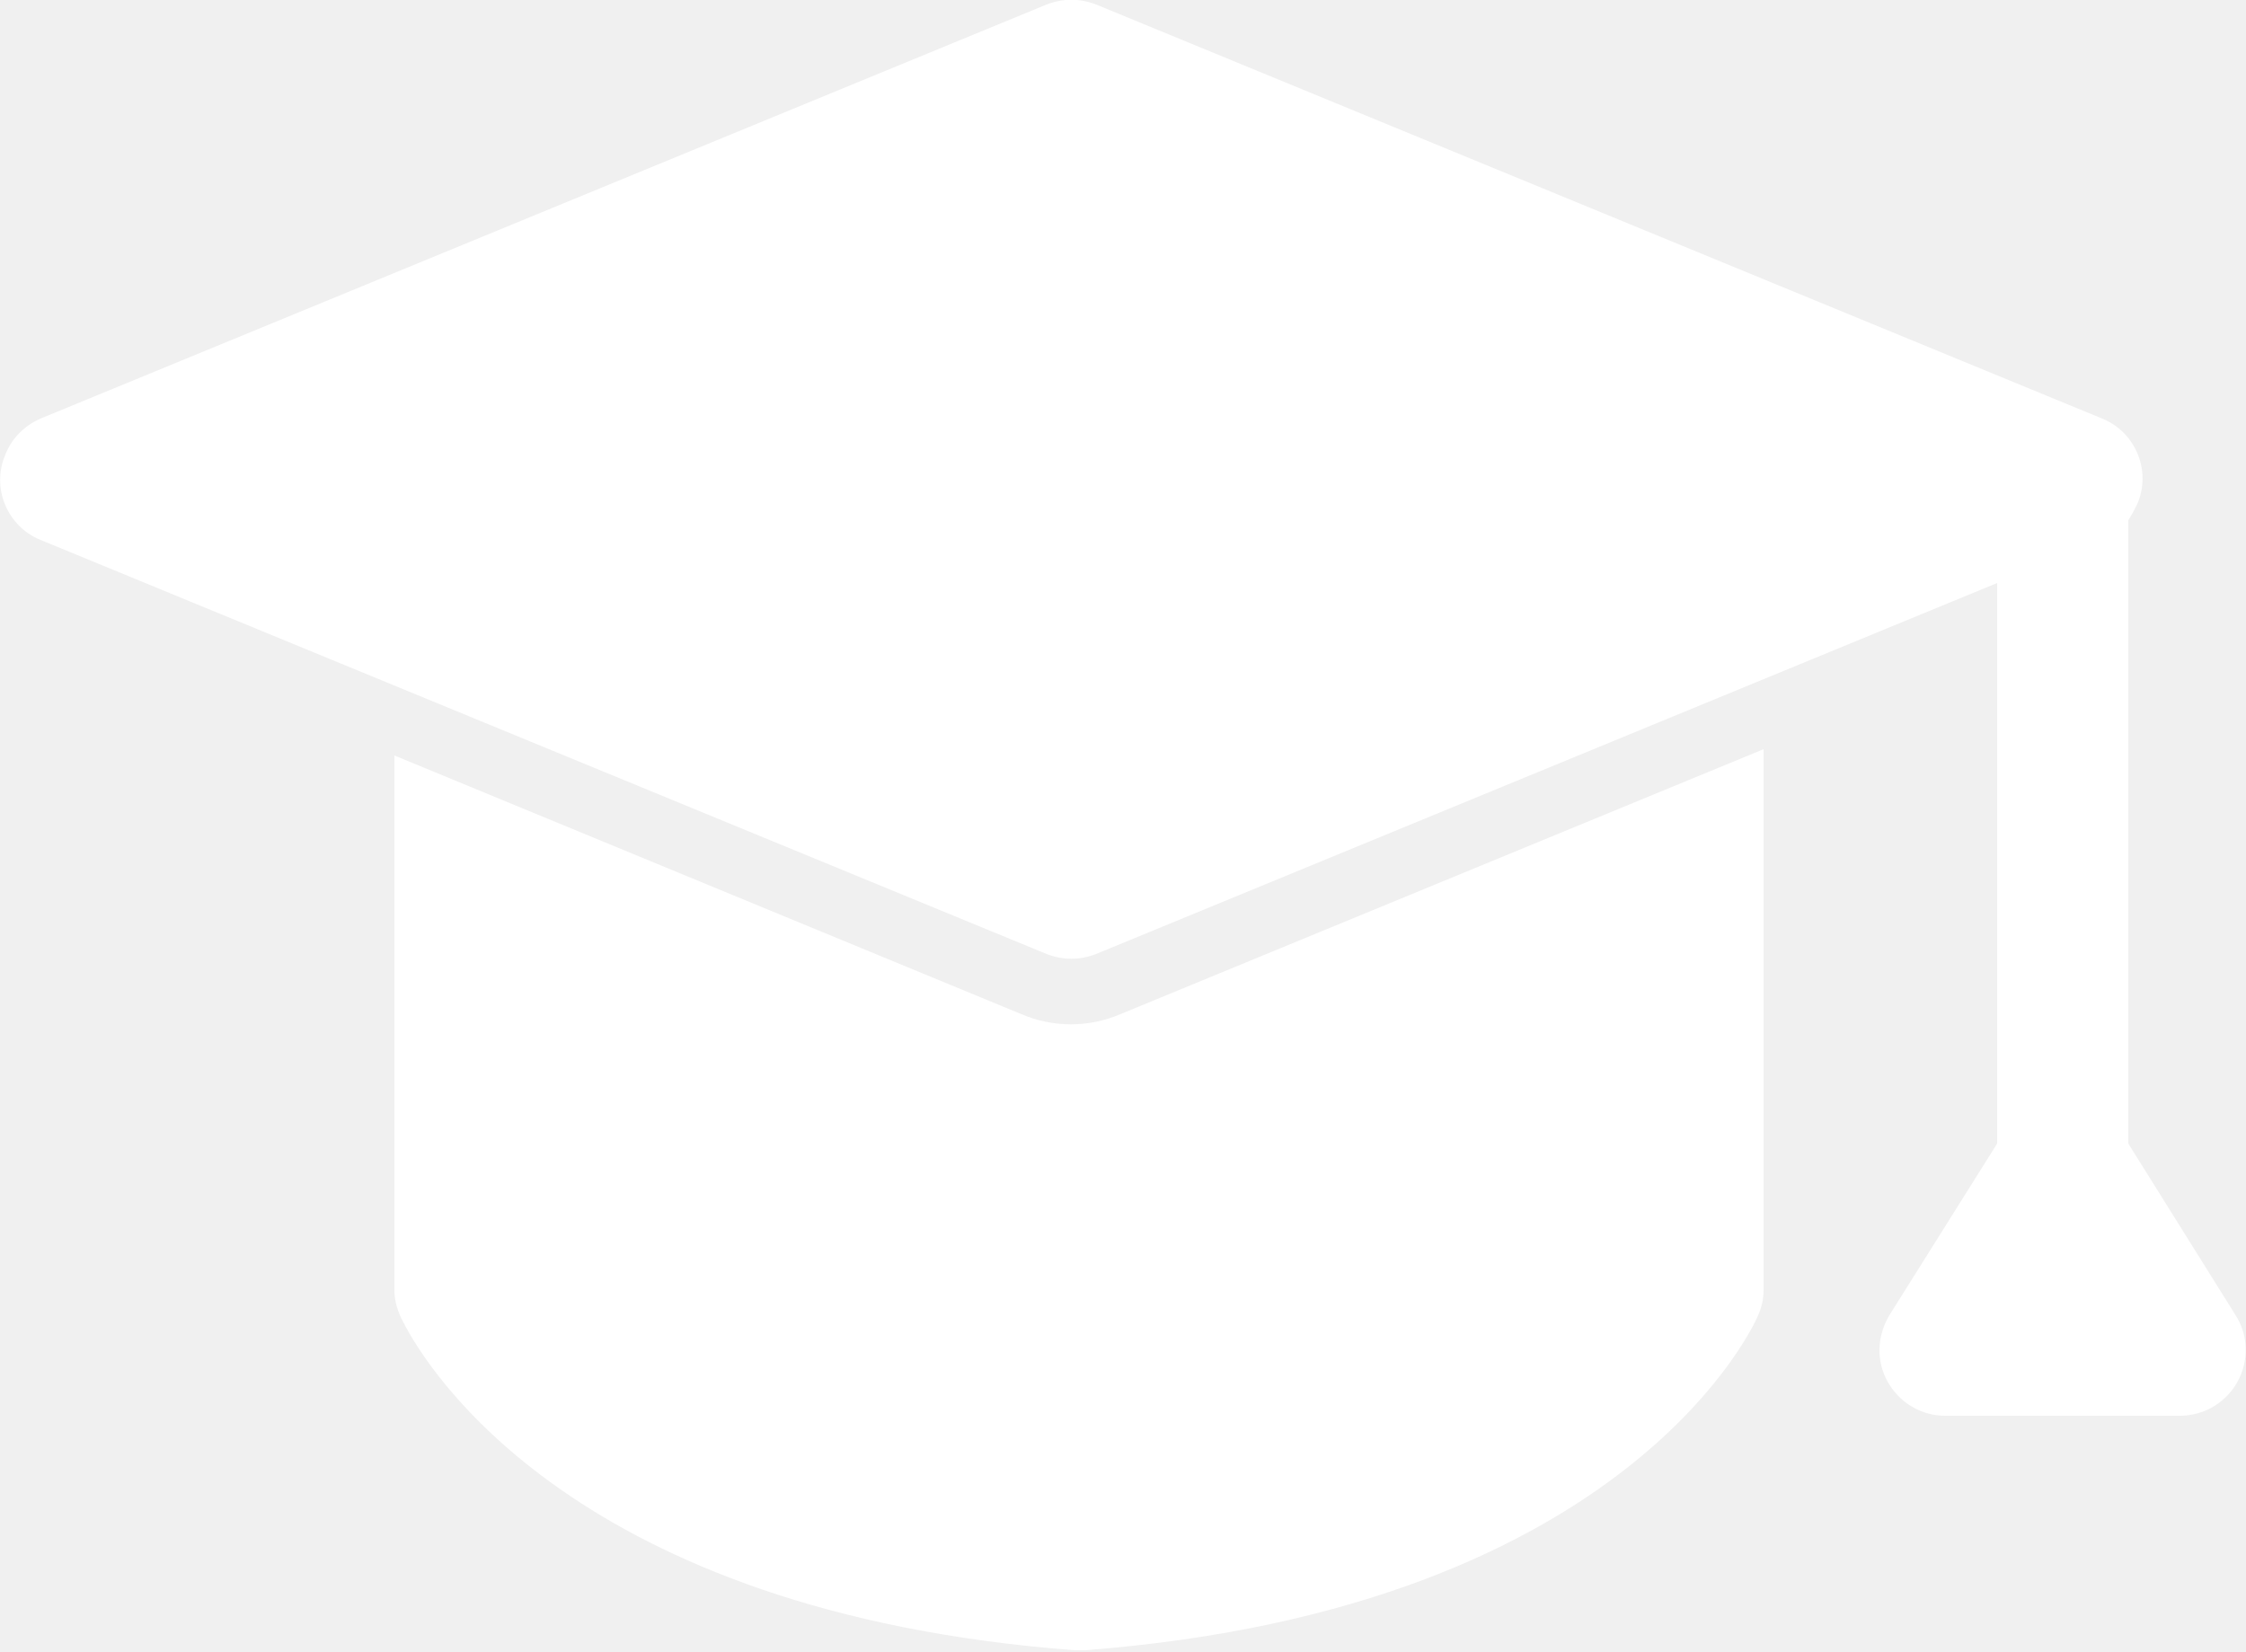
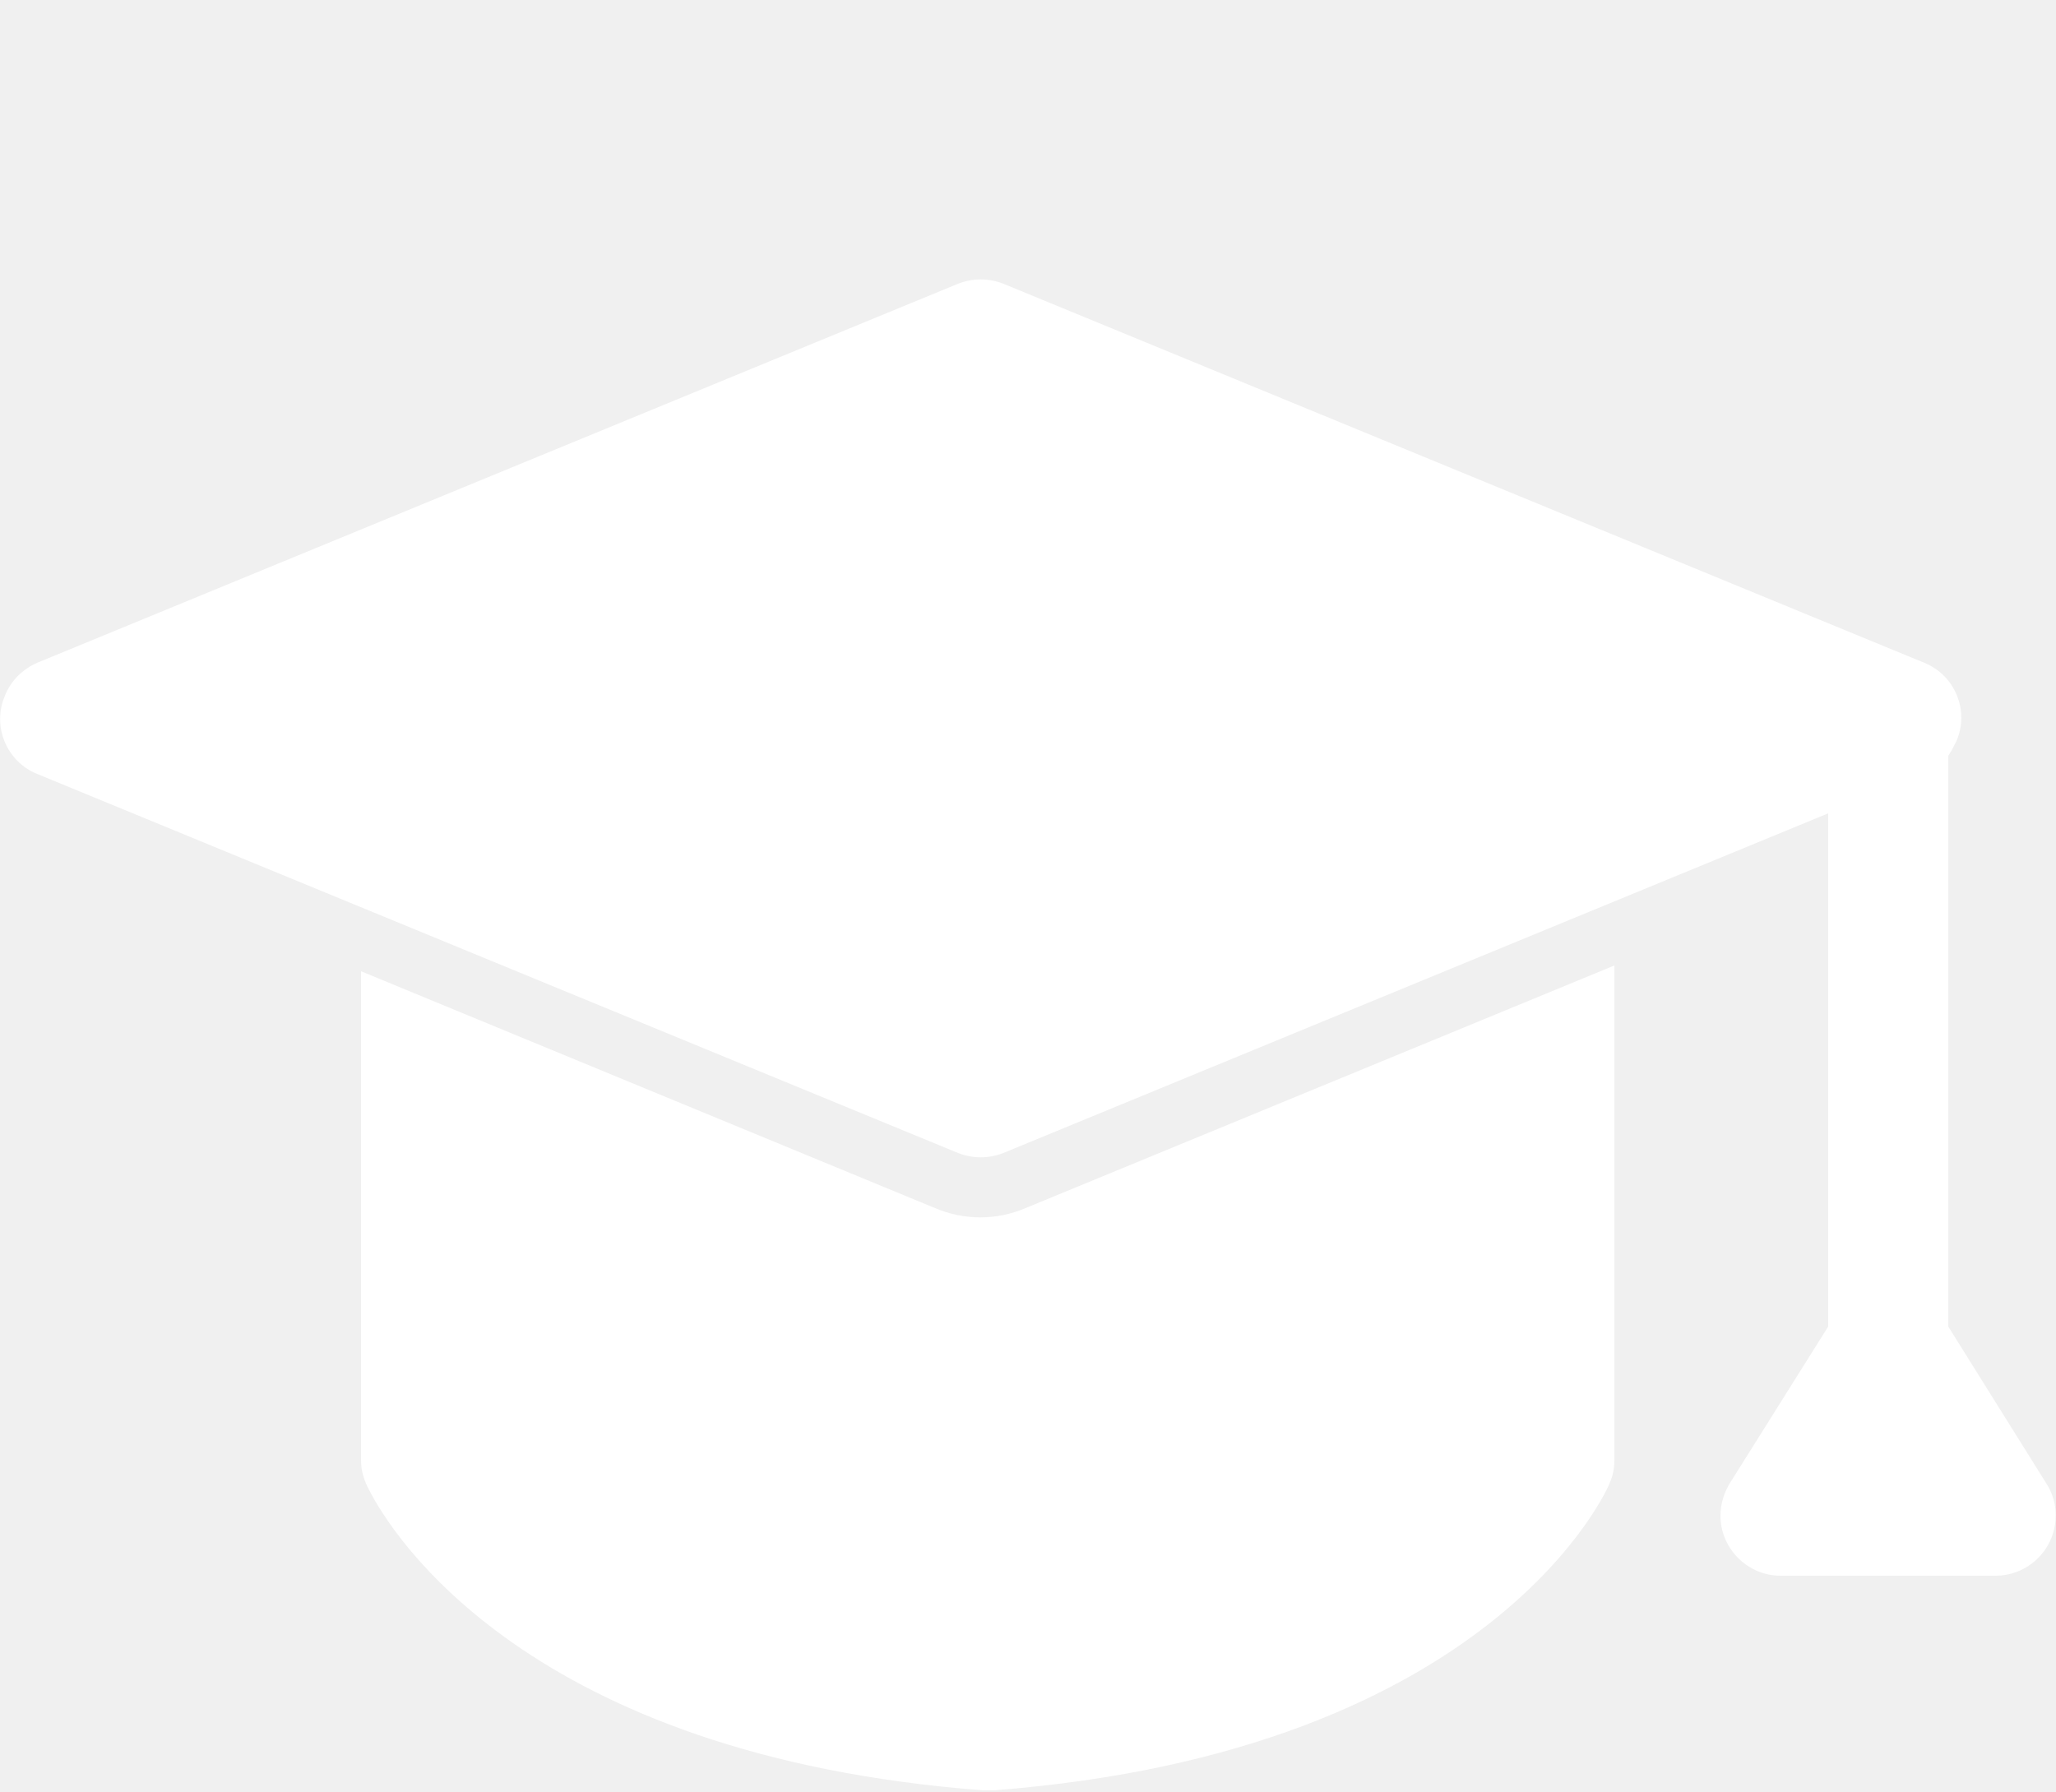
- <svg xmlns="http://www.w3.org/2000/svg" version="1.1" id="Layer_1" x="0px" y="0px" viewBox="0 0 250 183.8" style="enable-background:new 0 0 250 183.8;" xml:space="preserve">
+ <svg xmlns="http://www.w3.org/2000/svg" version="1.1" id="Layer_1" x="0px" y="0px" viewBox="0 -34 250 217.8" style="enable-background:new 0 0 250 183.8;" xml:space="preserve">
  <style type="text/css">
	.st0{fill:#FFFFFF;}
</style>
  <g id="Layer_2_1_">
    <g id="Layer_1-2">
      <path class="st0" d="M43.9,143.6V84.1l69.8,28.8c3.5,1.5,7.5,1.5,11,0l71.6-29.5v60.2c0,1-0.2,1.9-0.6,2.8    c0,0.1-13.7,32.6-74.9,37.3c-0.4,0-0.8,0-1.2,0c-55.6-4.2-72.1-31.4-74.7-36.5C44.3,146.1,43.9,144.9,43.9,143.6L43.9,143.6z     M4.5,46.6l112-46.1c1.8-0.7,3.7-0.7,5.5,0l112,46.1c3.7,1.5,5.5,5.8,3.9,9.5c-0.3,0.6-0.6,1.2-1,1.8v69.4l12,19.2    c2.1,3.4,1,7.9-2.4,10c-1.1,0.7-2.5,1.1-3.8,1.1h-26.2c-4,0-7.3-3.3-7.3-7.3c0-1.5,0.5-3,1.3-4.2l11.8-18.8V64.9L122,106.2    c-1.8,0.7-3.7,0.7-5.5,0L4.5,60.1c-3.7-1.5-5.5-5.8-3.9-9.5C1.3,48.8,2.7,47.4,4.5,46.6z" />
    </g>
  </g>
</svg>
